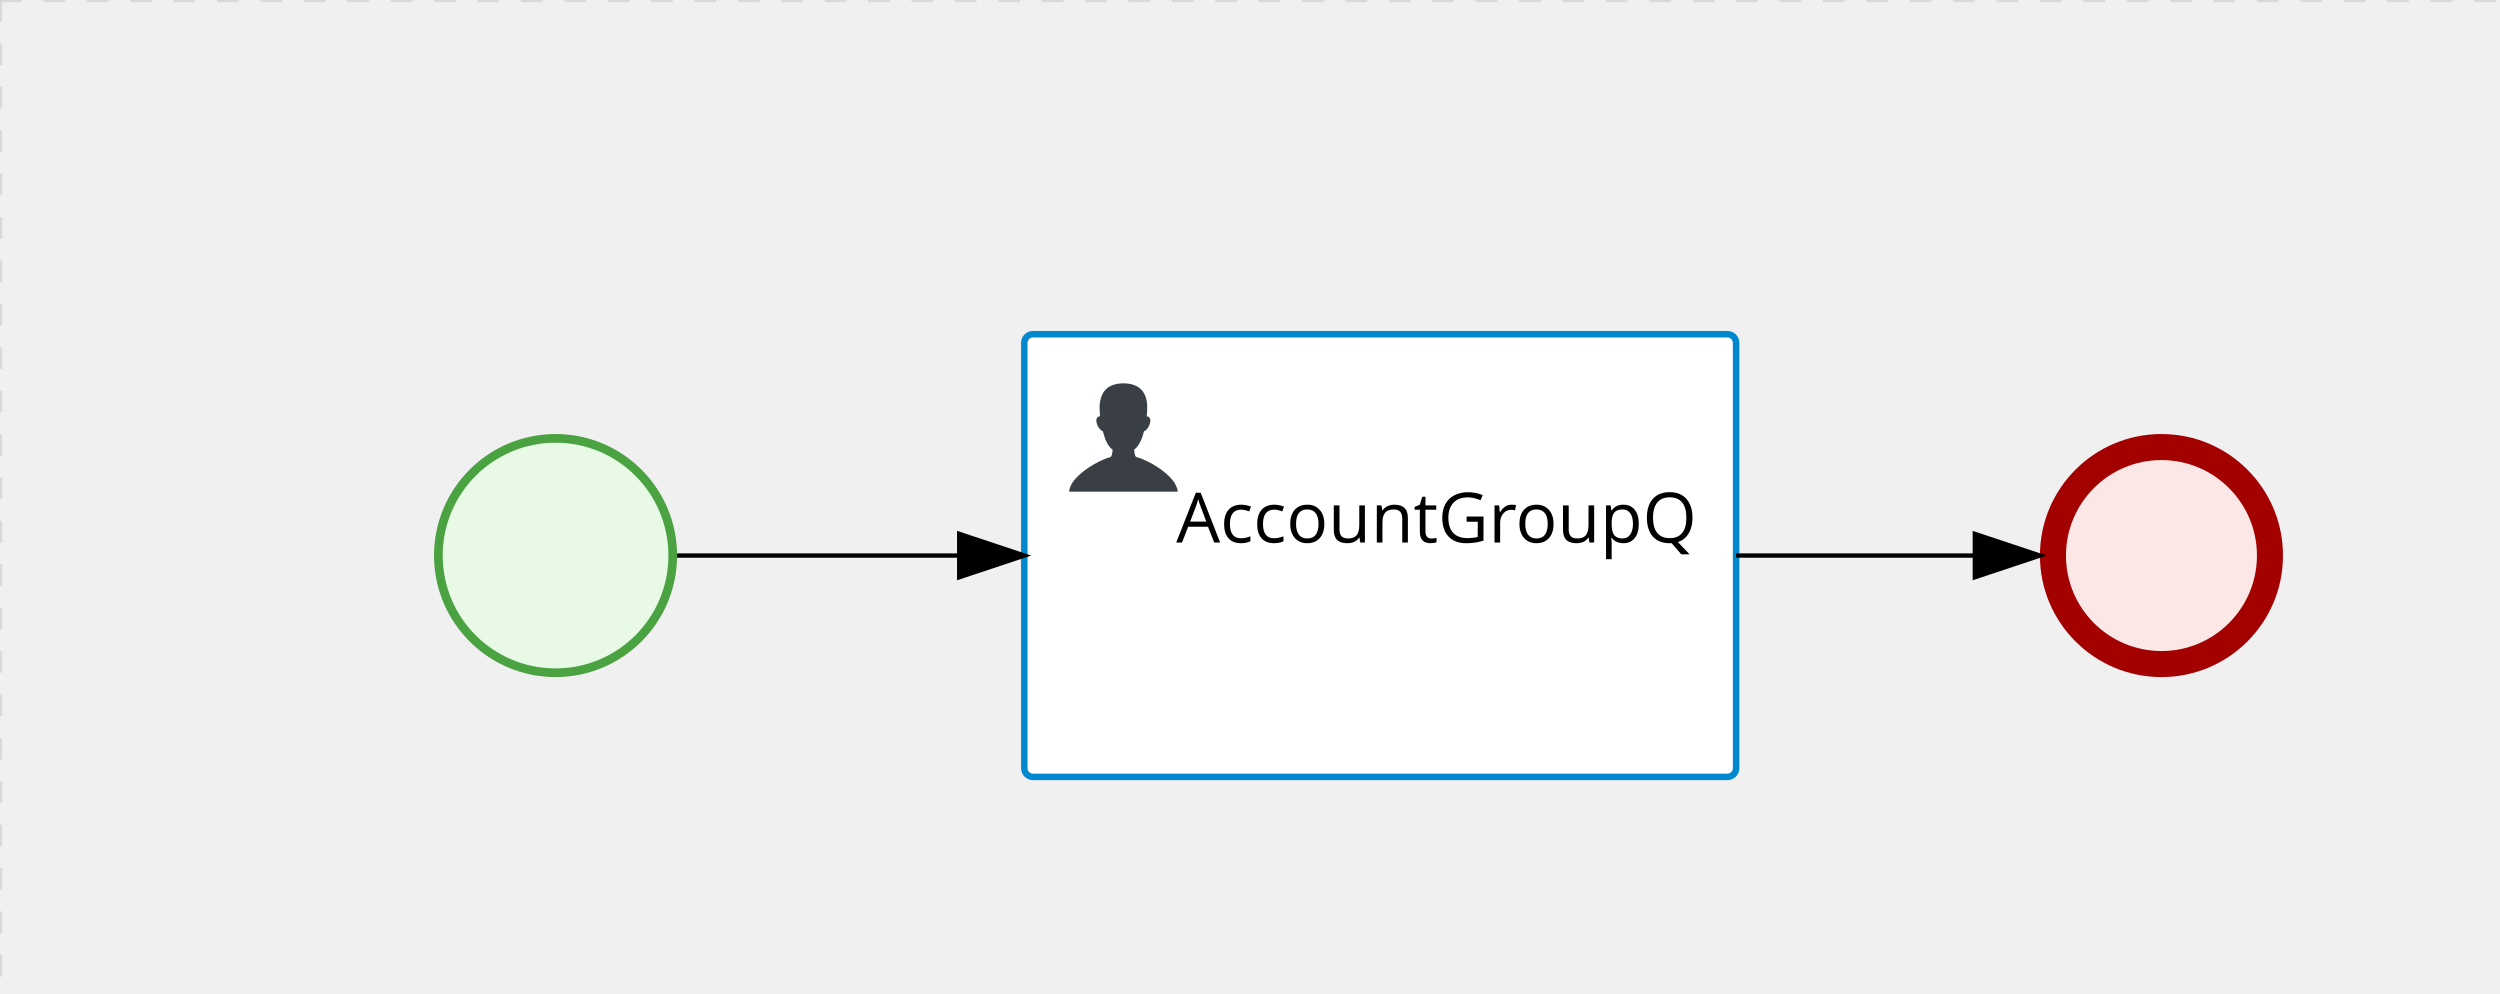
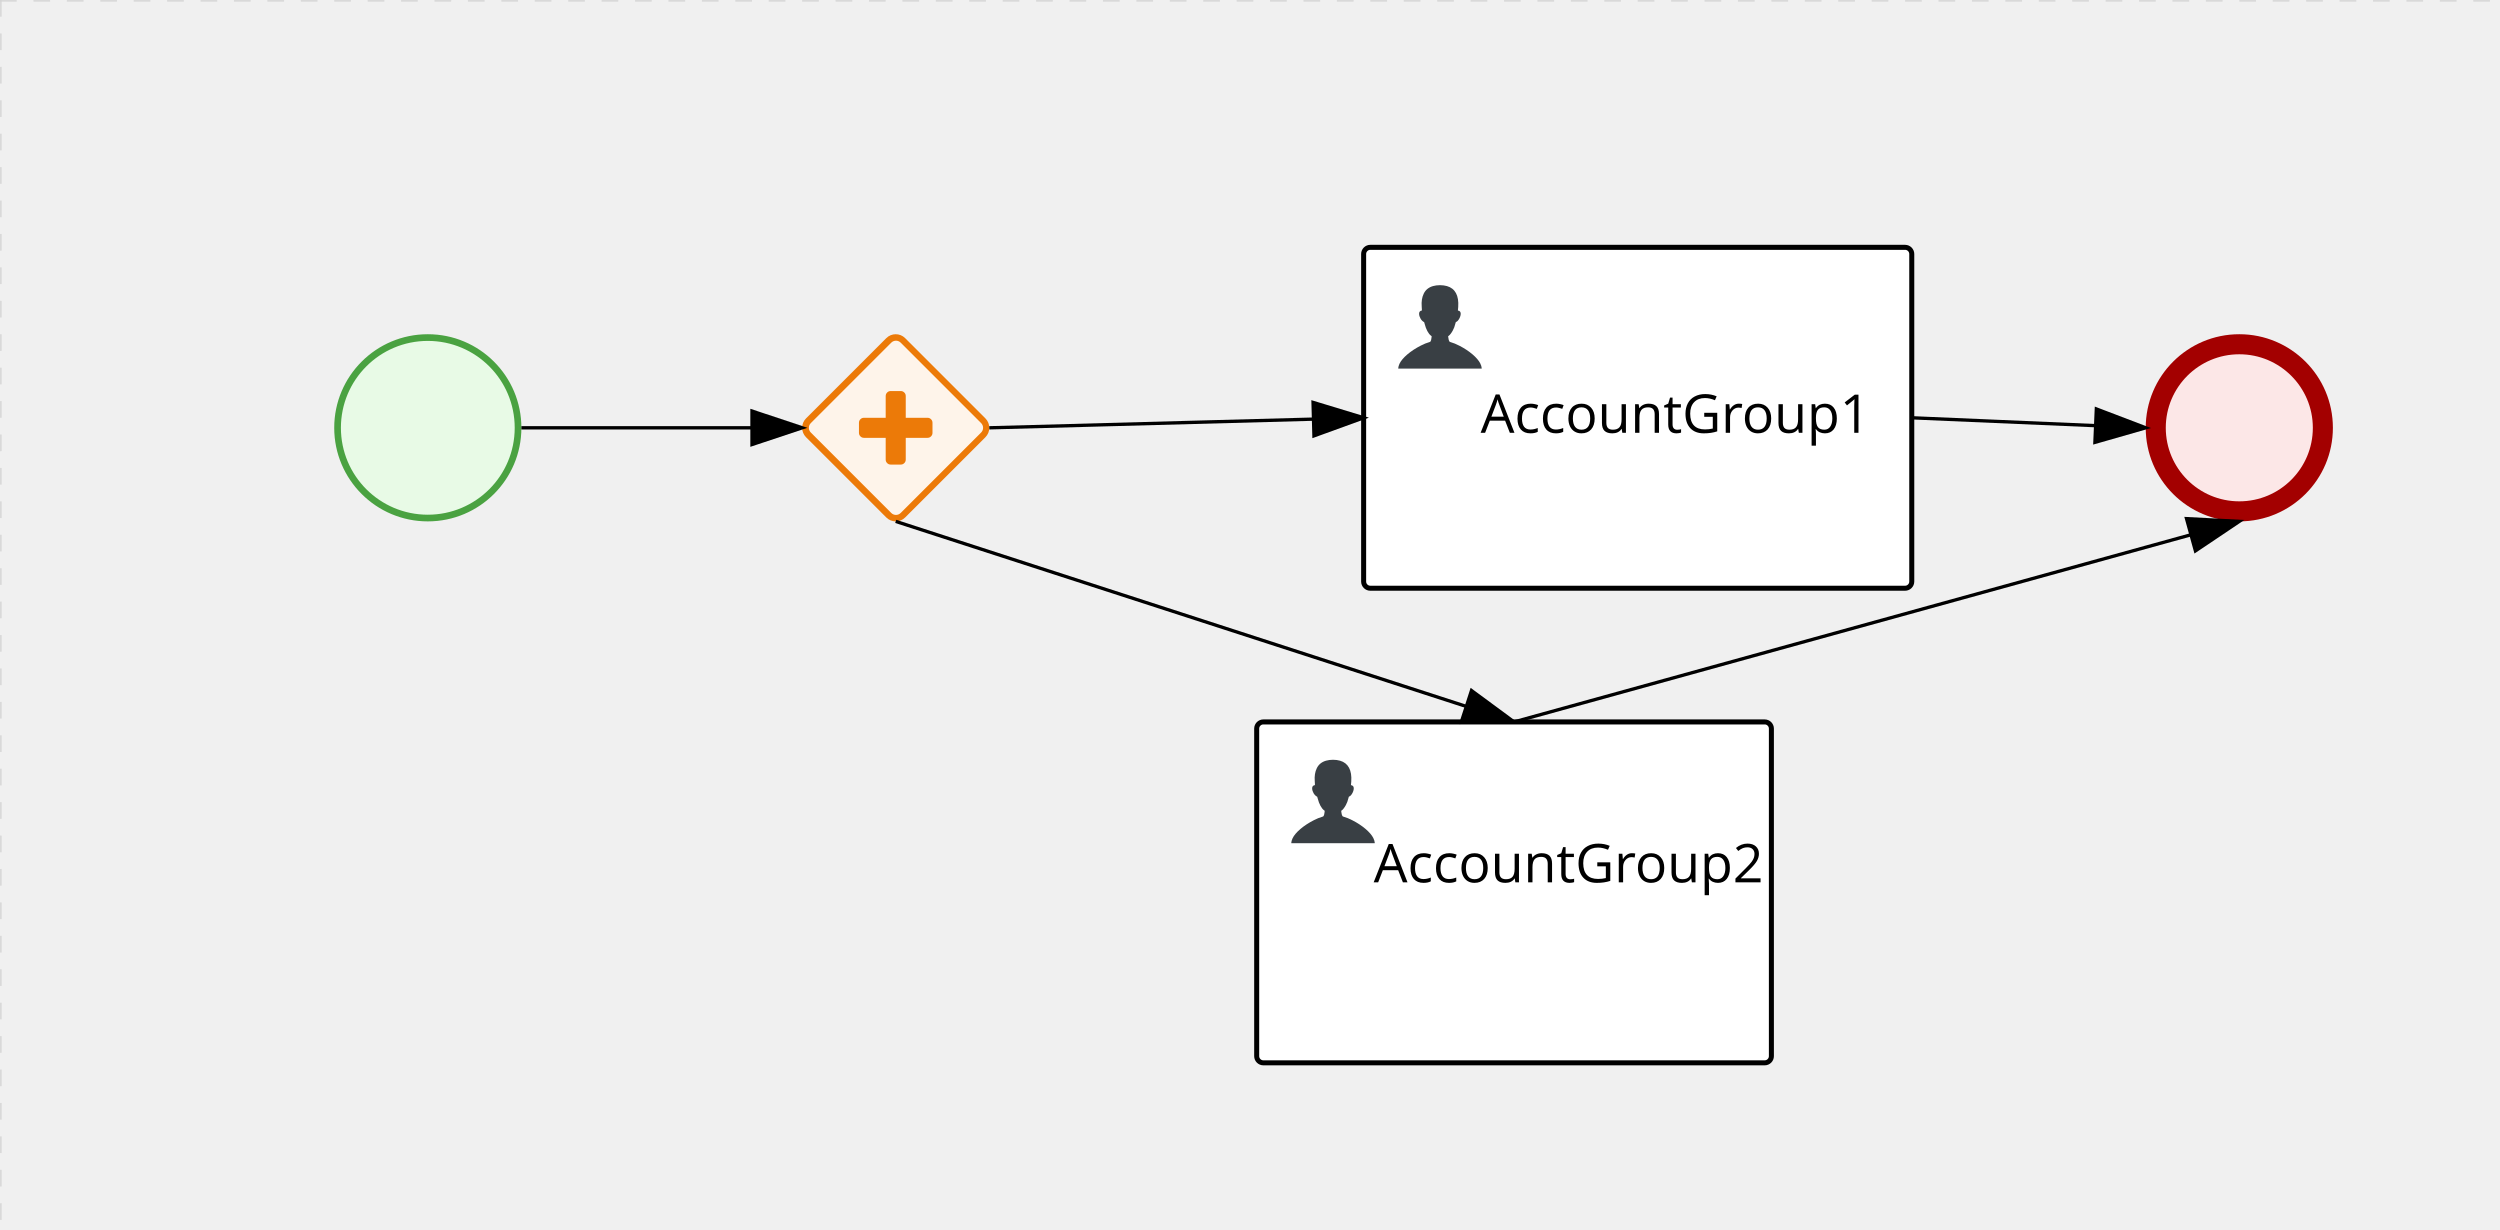
- <svg xmlns="http://www.w3.org/2000/svg" version="1.1" width="576" height="229" viewBox="0 0 576 229">
+ <svg xmlns="http://www.w3.org/2000/svg" version="1.1" width="748" height="368" viewBox="0 0 748 368">
  <defs />
  <g transform="matrix(1,0,0,1,0,0)">
    <g>
      <g>
        <g>
          <path fill="none" stroke="#d3d3d3" paint-order="fill stroke markers" d=" M 0 0 L 1200 0" stroke-miterlimit="10" stroke-opacity="0.8" stroke-dasharray="5" />
        </g>
        <g>
          <path fill="none" stroke="#d3d3d3" paint-order="fill stroke markers" d=" M 0 0 L 0 800" stroke-miterlimit="10" stroke-opacity="0.8" stroke-dasharray="5" />
        </g>
      </g>
      <g id="_EAE570E2-641E-4274-9B40-2C37BA2463E9" bpmn2nodeid="_EAE570E2-641E-4274-9B40-2C37BA2463E9" transform="matrix(1,0,0,1,100,100)">
        <g>
          <path fill="none" stroke="none" />
        </g>
        <g transform="matrix(0.125,0,0,0.125,0,0)">
          <g transform="matrix(1,0,0,1,0,0)">
            <path fill="#e8fae6" stroke="none" id="_EAE570E2-641E-4274-9B40-2C37BA2463E9?shapeType=BACKGROUND" paint-order="stroke fill markers" d=" M 0 0 M 444 224 C 444 263.9 434.2 300.8 414.4 334.5 C 394.7 368.2 368 394.9 334.4 414.5 C 300.8 434.1 263.9 444 224 444 C 184.1 444 147.2 434.2 113.5 414.4 C 79.8 394.7 53.1 368 33.5 334.4 C 13.9 300.8 4 263.9 4 224 C 4 184.1 13.8 147.2 33.6 113.5 C 53.4 79.8 80.1 53.1 113.6 33.5 C 147.1 13.9 184.1 4 224 4 C 263.9 4 300.8 13.8 334.5 33.6 C 368.2 53.4 394.9 80.1 414.5 113.6 C 434.1 147.1 444 184.1 444 224 Z" />
          </g>
          <g>
            <g transform="matrix(1,0,0,1,0,0)">
              <g transform="matrix(1,0,0,1,0,0)">
                <path fill="rgb(74,162,65)" stroke="none" id="_EAE570E2-641E-4274-9B40-2C37BA2463E9?shapeType=BORDER&amp;renderType=FILL" paint-order="stroke fill markers" d=" M 0 0 M 224 0 C 100.3 0 0 100.3 0 224 C 0 347.7 100.3 448 224 448 C 347.7 448 448 347.7 448 224 C 448 100.3 347.7 0 224 0 Z M 0 0 M 224 432 C 109.1 432 16 338.9 16 224 C 16 109.1 109.1 16 224 16 C 338.9 16 432 109.1 432 224 C 432 338.9 338.9 432 224 432 Z" />
              </g>
            </g>
          </g>
        </g>
        <g transform="matrix(1,0,0,1,28,61)" />
      </g>
      <g transform="matrix(1,0,0,1,100,100)" />
-       <g id="_63DBABFB-EBF4-4B8A-B9BE-9D73C519E6B1" bpmn2nodeid="_63DBABFB-EBF4-4B8A-B9BE-9D73C519E6B1" transform="matrix(1,0,0,1,236,77)">
+       <g id="_63DBABFB-EBF4-4B8A-B9BE-9D73C519E6B1" bpmn2nodeid="_63DBABFB-EBF4-4B8A-B9BE-9D73C519E6B1" transform="matrix(1,0,0,1,408,74)">
        <g>
          <path fill="none" stroke="none" />
        </g>
        <g transform="matrix(1,0,0,1,0,0)">
          <path fill="#ffffff" stroke="none" id="_63DBABFB-EBF4-4B8A-B9BE-9D73C519E6B1?shapeType=BACKGROUND" paint-order="stroke fill markers" d=" M 2 0 L 162 0 L 162 0 A 2 2 0 0 1 164 2 L 164 100 L 164 100 A 2 2 0 0 1 162 102 L 2 102 L 2 102 A 2 2 0 0 1 0 100 L 0 2 L 0 2 A 2 2 0 0 1 2 0 Z" />
        </g>
        <g transform="matrix(1,0,0,1,0,0)">
-           <path fill="none" stroke="rgb(0,136,206)" id="_63DBABFB-EBF4-4B8A-B9BE-9D73C519E6B1?shapeType=BORDER&amp;renderType=STROKE" paint-order="fill stroke markers" d=" M 2 0 L 162 0 L 162 0 A 2 2 0 0 1 164 2 L 164 100 L 164 100 A 2 2 0 0 1 162 102 L 2 102 L 2 102 A 2 2 0 0 1 0 100 L 0 2 L 0 2 A 2 2 0 0 1 2 0 Z" stroke-miterlimit="10" stroke-width="1.5" stroke-dasharray="" />
+           <path fill="none" stroke="#000000" id="_63DBABFB-EBF4-4B8A-B9BE-9D73C519E6B1?shapeType=BORDER&amp;renderType=STROKE" paint-order="fill stroke markers" d=" M 2 0 L 162 0 L 162 0 A 2 2 0 0 1 164 2 L 164 100 L 164 100 A 2 2 0 0 1 162 102 L 2 102 L 2 102 A 2 2 0 0 1 0 100 L 0 2 L 0 2 A 2 2 0 0 1 2 0 Z" stroke-miterlimit="10" stroke-width="1.5" stroke-dasharray="" />
        </g>
        <g>
          <g transform="matrix(0.06,0,0,0.06,9.4,9.4)">
            <g transform="matrix(1,0,0,1,0,0)">
              <path fill="#393f44" stroke="none" id="_63DBABFB-EBF4-4B8A-B9BE-9D73C519E6B1undefined" paint-order="stroke fill markers" d=" M 0 0 M 16 445.21 C 16 440.869 18.784 431.129 22.001 424.217 C 35.768 394.64 77.283 359.28 129 333.084 C 144.516 325.224 157.347 319.964 167.807 317.174 C 171.932 316.074 175.729 314.414 176.525 313.363 C 178.894 310.234 180.914 302.908 181.727 294.5 L 182.5 286.5 L 178.507 283.455 C 166.303 274.146 154.284 251.678 148.04 226.5 C 145.611 216.707 145.056 215.462 142.984 215.158 C 141.703 214.97 138.083 212.243 134.939 209.099 C 123.233 197.393 116.891 177.376 121.44 166.49 C 123.002 162.751 128.155 159.01 131.75 159.004 C 134.448 159 134.471 158.603 132.914 138.788 C 130.927 113.496 134.279 92.265 143.132 74.076 C 152.232 55.38 167.569 42.882 189.049 36.66 C 210.203 30.532 237.797 30.532 258.951 36.66 C 300.042 48.563 318.958 83.806 314.955 141 C 314.32 150.075 313.624 157.788 313.409 158.14 C 313.194 158.493 314.575 159.073 316.479 159.43 C 328.929 161.766 330.986 177.018 321.496 196.621 C 316.903 206.109 309.357 214.508 304.817 215.185 C 303.023 215.453 302.293 217.146 299.943 226.5 C 296.659 239.567 294.474 245.305 287.948 257.995 C 282.491 268.606 273.035 281.109 268.108 284.229 L 264.871 286.278 L 265.518 292.889 C 266.345 301.33 268.639 309.871 270.877 312.837 C 272.067 314.415 275.002 315.79 280.063 317.139 C 291.069 320.075 303.617 325.274 321 334.102 C 369.815 358.891 410.848 393.758 425.032 422.5 C 429.07 430.682 432 440.232 432 445.21 L 432 448 L 224 448 L 16 448 L 16 445.21 Z" />
            </g>
          </g>
        </g>
        <g transform="matrix(1,0,0,1,9.04,13.68)">
          <g transform="matrix(0.04,0,0,0.04,63.36,69.12)">
            <g transform="matrix(1,0,0,1,0,0)">
              <path fill="none" stroke="none" />
            </g>
            <g transform="matrix(1,0,0,1,0,0)">
              <path fill="none" stroke="none" />
            </g>
          </g>
        </g>
-         <g transform="matrix(1,0,0,1,35,36)">
-           <text fill="#000000" stroke="none" font-family="Open Sans" font-size="12pt" font-style="normal" font-weight="normal" text-decoration="normal" x="59.961" y="12" text-anchor="middle" dominant-baseline="alphabetic">AccountGroupQ</text>
+         <g transform="matrix(1,0,0,1,35,43.5)">
+           <text fill="#000000" stroke="none" font-family="Open Sans" font-size="12pt" font-style="normal" font-weight="normal" text-decoration="normal" x="58.305" y="12" text-anchor="middle" dominant-baseline="alphabetic">AccountGroup1</text>
        </g>
      </g>
-       <g id="_5CE3894C-5163-4918-9C8A-D324E4DA69A7" bpmn2nodeid="_5CE3894C-5163-4918-9C8A-D324E4DA69A7">
-         <g>
-           <path fill="none" stroke="#000000" paint-order="fill stroke markers" d=" M 156 128 L 221 128" stroke-miterlimit="10" stroke-dasharray="" />
-         </g>
-         <g transform="matrix(1,0,0,1,156,128)" />
-         <g transform="matrix(6.123233995736766e-17,1,-1,6.123233995736766e-17,236,123)">
-           <path fill="#000000" stroke="#000000" paint-order="fill stroke markers" d=" M 10 15 L 0 15 L 5 0 Z" stroke-miterlimit="10" stroke-dasharray="" />
-         </g>
-         <g transform="matrix(1,0,0,1,156,118)" />
-       </g>
-       <g id="_D8BF66C1-EE5D-41B8-B736-C0DC5FB356AE" bpmn2nodeid="_D8BF66C1-EE5D-41B8-B736-C0DC5FB356AE" transform="matrix(1,0,0,1,470,100)">
+       <g id="_D8BF66C1-EE5D-41B8-B736-C0DC5FB356AE" bpmn2nodeid="_D8BF66C1-EE5D-41B8-B736-C0DC5FB356AE" transform="matrix(1,0,0,1,642,100)">
        <g>
          <path fill="none" stroke="none" />
        </g>
        <g transform="matrix(0.125,0,0,0.125,0,0)">
          <g transform="matrix(1,0,0,1,0,0)">
            <path fill="#fce7e7" stroke="none" id="_D8BF66C1-EE5D-41B8-B736-C0DC5FB356AE?shapeType=BACKGROUND" paint-order="stroke fill markers" d=" M 0 0 M 444 224 C 444 263.9 434.2 300.8 414.4 334.5 C 394.7 368.2 368 394.9 334.4 414.5 C 300.8 434.1 263.9 444 224 444 C 184.1 444 147.2 434.2 113.5 414.4 C 79.8 394.7 53.1 368 33.5 334.4 C 13.9 300.8 4 263.9 4 224 C 4 184.1 13.8 147.2 33.6 113.5 C 53.4 79.8 80.1 53.1 113.6 33.5 C 147.1 13.9 184.1 4 224 4 C 263.9 4 300.8 13.8 334.5 33.6 C 368.2 53.4 394.9 80.1 414.5 113.6 C 434.1 147.1 444 184.1 444 224 Z" />
          </g>
          <g>
            <g transform="matrix(1,0,0,1,0,0)">
              <g transform="matrix(1,0,0,1,0,0)">
                <path fill="rgb(163,0,0)" stroke="none" id="_D8BF66C1-EE5D-41B8-B736-C0DC5FB356AE?shapeType=BORDER&amp;renderType=FILL" paint-order="stroke fill markers" d=" M 0 0 M 224 0 C 100.3 0 0 100.3 0 224 C 0 347.7 100.3 448 224 448 C 347.7 448 448 347.7 448 224 C 448 100.3 347.7 0 224 0 Z M 0 0 M 224 400 C 126.8 400 48 321.2 48 224 C 48 126.8 126.8 48 224 48 C 321.2 48 400 126.8 400 224 C 400 321.2 321.2 400 224 400 Z" />
              </g>
            </g>
          </g>
        </g>
        <g transform="matrix(1,0,0,1,28,61)" />
      </g>
-       <g id="_408D241B-56F9-46FE-ADD5-8962EE5B2614" bpmn2nodeid="_408D241B-56F9-46FE-ADD5-8962EE5B2614">
+       <g id="_408D241B-56F9-46FE-ADD5-8962EE5B2614" bpmn2nodeid="_408D241B-56F9-46FE-ADD5-8962EE5B2614" transform="matrix(1,0,0,1,0,0)">
        <g>
-           <path fill="none" stroke="rgb(0,0,0)" paint-order="fill stroke markers" d=" M 400 128 L 455 128" stroke-miterlimit="10" stroke-dasharray="" />
+           <path fill="none" stroke="rgb(0,0,0)" paint-order="fill stroke markers" d=" M 572 125 L 627.014 127.358" stroke-miterlimit="10" stroke-dasharray="" />
        </g>
-         <g transform="matrix(1,0,0,1,400,128)" />
-         <g transform="matrix(6.123233995736766e-17,1,-1,6.123233995736766e-17,470,123)">
+         <g transform="matrix(1,0,0,1,572,125)" />
+         <g transform="matrix(-0.04281784,0.9990829,-0.9990829,-0.04281784,642.2141,123.0046)">
          <path fill="rgb(0,0,0)" stroke="rgb(0,0,0)" paint-order="fill stroke markers" d=" M 10 15 L 0 15 L 5 0 Z" stroke-miterlimit="10" stroke-dasharray="" />
        </g>
-         <g transform="matrix(1,0,0,1,400,118)" />
+         <g transform="matrix(1,0,0,1,572.4282,116.5092)" />
      </g>
-       <g transform="matrix(1,0,0,1,470,100)" />
-       <g transform="matrix(1,0,0,1,236,77)" />
+       <g transform="matrix(1,0,0,1,642,100)" />
+       <g id="_F44B62B4-6C44-4799-BD3A-0FF526FC7DF3" bpmn2nodeid="_F44B62B4-6C44-4799-BD3A-0FF526FC7DF3" transform="matrix(1,0,0,1,240,100)">
+         <g>
+           <path fill="none" stroke="none" />
+         </g>
+         <g transform="matrix(0.125,0,0,0.125,0,0)">
+           <g transform="matrix(1,0,0,1,0,0)">
+             <path fill="#fef4ea" stroke="none" id="_F44B62B4-6C44-4799-BD3A-0FF526FC7DF3?shapeType=BACKGROUND" paint-order="stroke fill markers" d=" M 0 0 M 224.4 4.3 C 216.4 4.3 208.4 7.3 202.3 13.4 L 13.5 202.2 C 1.3 214.4 1.3 234.2 13.5 246.4 L 202.2 435.1 C 208.3 441.2 216.4 444.2 224.3 444.2 C 232.2 444.2 240.3 441.2 246.4 435.1 L 435.1 246.4 C 447.3 234.2 447.3 214.4 435.1 202.2 L 246.5 13.4 C 240.4 7.3 232.4 4.3 224.4 4.3 L 224.4 4.3 Z" />
+           </g>
+           <g>
+             <g transform="matrix(1,0,0,1,0,0)">
+               <g transform="matrix(1,0,0,1,0,0)">
+                 <path fill="rgb(236,122,8)" stroke="none" id="_F44B62B4-6C44-4799-BD3A-0FF526FC7DF3?shapeType=BORDER&amp;renderType=FILL" paint-order="stroke fill markers" d=" M 0 0 M 20.8 212.7 L 213.3 20.2 C 219.6 13.9 229.7 13.9 235.9 20.2 L 428.4 212.7 C 434.7 219 434.7 229.1 428.4 235.3 L 235.9 427.8 C 229.6 434.1 219.5 434.1 213.3 427.8 L 20.8 235.3 C 14.5 229.1 14.5 218.9 20.8 212.7 L 20.8 212.7 Z M 0 0 M 0 224 C 0 232.1 3.1 240.3 9.3 246.5 L 201.5 438.7 C 213.9 451.1 234.1 451.1 246.5 438.7 L 438.7 246.5 C 444.9 240.3 448 232.1 448 224 C 448 215.9 444.9 207.7 438.7 201.5 L 246.5 9.3 C 234.1 -3.1 213.9 -3.1 201.5 9.3 L 9.3 201.5 C 3.1 207.7 0 215.9 0 224 L 0 224 Z" />
+               </g>
+             </g>
+           </g>
+           <g>
+             <g transform="matrix(1,0,0,1,0,0)">
+               <g transform="matrix(1,0,0,1,0,0)">
+                 <path fill="#ec7a08" stroke="none" id="_F44B62B4-6C44-4799-BD3A-0FF526FC7DF3undefined" paint-order="stroke fill markers" d=" M 0 0 M 312 212 L 312 236 C 312 239.4 310.9 242.1 308.5 244.5 C 306.1 246.9 303.4 248 300 248 L 248 248 L 248 300 C 248 303.4 246.9 306.1 244.5 308.5 C 242.1 310.9 239.4 312 236 312 L 212 312 C 208.6 312 205.9 310.9 203.5 308.5 C 201.1 306.1 200 303.4 200 300 L 200 248 L 148 248 C 144.6 248 141.9 246.9 139.5 244.5 C 137.1 242.1 136 239.4 136 236 L 136 212 C 136 208.6 137.1 205.9 139.5 203.5 C 141.9 201.1 144.6 200 148 200 L 200 200 L 200 148 C 200 144.6 201.1 141.9 203.5 139.5 C 205.9 137.1 208.6 136 212 136 L 236 136 C 239.4 136 242.1 137.1 244.5 139.5 C 246.9 141.9 248 144.6 248 148 L 248 200 L 300 200 C 303.4 200 306.1 201.1 308.5 203.5 C 310.9 205.9 312 208.6 312 212 Z" />
+               </g>
+             </g>
+           </g>
+         </g>
+         <g transform="matrix(1,0,0,1,28,61)" />
+       </g>
+       <g id="_5CE3894C-5163-4918-9C8A-D324E4DA69A7" bpmn2nodeid="_5CE3894C-5163-4918-9C8A-D324E4DA69A7" transform="matrix(1,0,0,1,0,0)">
+         <g>
+           <path fill="none" stroke="rgb(0,0,0)" paint-order="fill stroke markers" d=" M 156 128 L 225 128" stroke-miterlimit="10" stroke-dasharray="" />
+         </g>
+         <g transform="matrix(1,0,0,1,156,128)" />
+         <g transform="matrix(6.123233995736766e-17,1,-1,6.123233995736766e-17,240,123)">
+           <path fill="rgb(0,0,0)" stroke="rgb(0,0,0)" paint-order="fill stroke markers" d=" M 10 15 L 0 15 L 5 0 Z" stroke-miterlimit="10" stroke-dasharray="" />
+         </g>
+         <g transform="matrix(1,0,0,1,156,118)" />
+       </g>
+       <g transform="matrix(1,0,0,1,240,100)" />
+       <g id="_7EC9CB38-350C-46EB-8652-EA9262B5E6C9" bpmn2nodeid="_7EC9CB38-350C-46EB-8652-EA9262B5E6C9">
+         <g>
+           <path fill="none" stroke="rgb(0,0,0)" paint-order="fill stroke markers" d=" M 296 128 L 393.005 125.402" stroke-miterlimit="10" stroke-dasharray="" />
+         </g>
+         <g transform="matrix(1,0,0,1,296,128)" />
+         <g transform="matrix(0.02677611,0.9996415,-0.9996415,0.02677611,407.8661,120.0018)">
+           <path fill="rgb(0,0,0)" stroke="rgb(0,0,0)" paint-order="fill stroke markers" d=" M 10 15 L 0 15 L 5 0 Z" stroke-miterlimit="10" stroke-dasharray="" />
+         </g>
+         <g transform="matrix(1,0,0,1,296.2678,116.5036)" />
+       </g>
+       <g id="_EEB164AB-D163-43CB-AABF-257165045390" bpmn2nodeid="_EEB164AB-D163-43CB-AABF-257165045390" transform="matrix(1,0,0,1,376,216)">
+         <g>
+           <path fill="none" stroke="none" />
+         </g>
+         <g transform="matrix(1,0,0,1,0,0)">
+           <path fill="#ffffff" stroke="none" id="_EEB164AB-D163-43CB-AABF-257165045390?shapeType=BACKGROUND" paint-order="stroke fill markers" d=" M 2 0 L 152 0 L 152 0 A 2 2 0 0 1 154 2 L 154 100 L 154 100 A 2 2 0 0 1 152 102 L 2 102 L 2 102 A 2 2 0 0 1 0 100 L 0 2 L 0 2 A 2 2 0 0 1 2 0 Z" />
+         </g>
+         <g transform="matrix(1,0,0,1,0,0)">
+           <path fill="none" stroke="rgb(0,0,0)" id="_EEB164AB-D163-43CB-AABF-257165045390?shapeType=BORDER&amp;renderType=STROKE" paint-order="fill stroke markers" d=" M 2 0 L 152 0 L 152 0 A 2 2 0 0 1 154 2 L 154 100 L 154 100 A 2 2 0 0 1 152 102 L 2 102 L 2 102 A 2 2 0 0 1 0 100 L 0 2 L 0 2 A 2 2 0 0 1 2 0 Z" stroke-miterlimit="10" stroke-width="1.5" stroke-dasharray="" />
+         </g>
+         <g>
+           <g transform="matrix(0.06,0,0,0.06,9.4,9.4)">
+             <g transform="matrix(1,0,0,1,0,0)">
+               <path fill="#393f44" stroke="none" id="_EEB164AB-D163-43CB-AABF-257165045390undefined" paint-order="stroke fill markers" d=" M 0 0 M 16 445.21 C 16 440.869 18.784 431.129 22.001 424.217 C 35.768 394.64 77.283 359.28 129 333.084 C 144.516 325.224 157.347 319.964 167.807 317.174 C 171.932 316.074 175.729 314.414 176.525 313.363 C 178.894 310.234 180.914 302.908 181.727 294.5 L 182.5 286.5 L 178.507 283.455 C 166.303 274.146 154.284 251.678 148.04 226.5 C 145.611 216.707 145.056 215.462 142.984 215.158 C 141.703 214.97 138.083 212.243 134.939 209.099 C 123.233 197.393 116.891 177.376 121.44 166.49 C 123.002 162.751 128.155 159.01 131.75 159.004 C 134.448 159 134.471 158.603 132.914 138.788 C 130.927 113.496 134.279 92.265 143.132 74.076 C 152.232 55.38 167.569 42.882 189.049 36.66 C 210.203 30.532 237.797 30.532 258.951 36.66 C 300.042 48.563 318.958 83.806 314.955 141 C 314.32 150.075 313.624 157.788 313.409 158.14 C 313.194 158.493 314.575 159.073 316.479 159.43 C 328.929 161.766 330.986 177.018 321.496 196.621 C 316.903 206.109 309.357 214.508 304.817 215.185 C 303.023 215.453 302.293 217.146 299.943 226.5 C 296.659 239.567 294.474 245.305 287.948 257.995 C 282.491 268.606 273.035 281.109 268.108 284.229 L 264.871 286.278 L 265.518 292.889 C 266.345 301.33 268.639 309.871 270.877 312.837 C 272.067 314.415 275.002 315.79 280.063 317.139 C 291.069 320.075 303.617 325.274 321 334.102 C 369.815 358.891 410.848 393.758 425.032 422.5 C 429.07 430.682 432 440.232 432 445.21 L 432 448 L 224 448 L 16 448 L 16 445.21 Z" />
+             </g>
+           </g>
+         </g>
+         <g transform="matrix(1,0,0,1,4.04,13.68)">
+           <g transform="matrix(0.04,0,0,0.04,63.36,69.12)">
+             <g transform="matrix(1,0,0,1,0,0)">
+               <path fill="none" stroke="none" />
+             </g>
+             <g transform="matrix(1,0,0,1,0,0)">
+               <path fill="none" stroke="none" />
+             </g>
+           </g>
+         </g>
+         <g transform="matrix(1,0,0,1,35,36)">
+           <text fill="#000000" stroke="none" font-family="Open Sans" font-size="12pt" font-style="normal" font-weight="normal" text-decoration="normal" x="58.305" y="12" text-anchor="middle" dominant-baseline="alphabetic">AccountGroup2</text>
+         </g>
+       </g>
+       <g id="_8DB129E9-12CC-453C-B82A-2B0E78F5DCE2" bpmn2nodeid="_8DB129E9-12CC-453C-B82A-2B0E78F5DCE2">
+         <g>
+           <path fill="none" stroke="#000000" paint-order="fill stroke markers" d=" M 268 156 L 438.732 211.372" stroke-miterlimit="10" stroke-dasharray="" />
+         </g>
+         <g transform="matrix(1,0,0,1,268,156)" />
+         <g transform="matrix(-0.3085047,0.9512228,-0.9512228,-0.3085047,454.5425,211.2439)">
+           <path fill="#000000" stroke="#000000" paint-order="fill stroke markers" d=" M 10 15 L 0 15 L 5 0 Z" stroke-miterlimit="10" stroke-dasharray="" />
+         </g>
+         <g transform="matrix(1,0,0,1,271.085,176.4878)" />
+       </g>
+       <g transform="matrix(1,0,0,1,408,74)" />
+       <g transform="matrix(1,0,0,1,376,216)" />
+       <g id="_7A244C40-2680-4E0C-9D3A-F6CD8A6BCB41" bpmn2nodeid="_7A244C40-2680-4E0C-9D3A-F6CD8A6BCB41">
+         <g>
+           <path fill="none" stroke="#000000" paint-order="fill stroke markers" d=" M 453 216 L 655.542 159.997" stroke-miterlimit="10" stroke-dasharray="" />
+         </g>
+         <g transform="matrix(1,0,0,1,453,216)" />
+         <g transform="matrix(0.2664983,0.9638354,-0.9638354,0.2664983,668.6675,151.1808)">
+           <path fill="#000000" stroke="#000000" paint-order="fill stroke markers" d=" M 10 15 L 0 15 L 5 0 Z" stroke-miterlimit="10" stroke-dasharray="" />
+         </g>
+         <g transform="matrix(1,0,0,1,467.7814,176.3616)" />
+       </g>
    </g>
  </g>
</svg>
